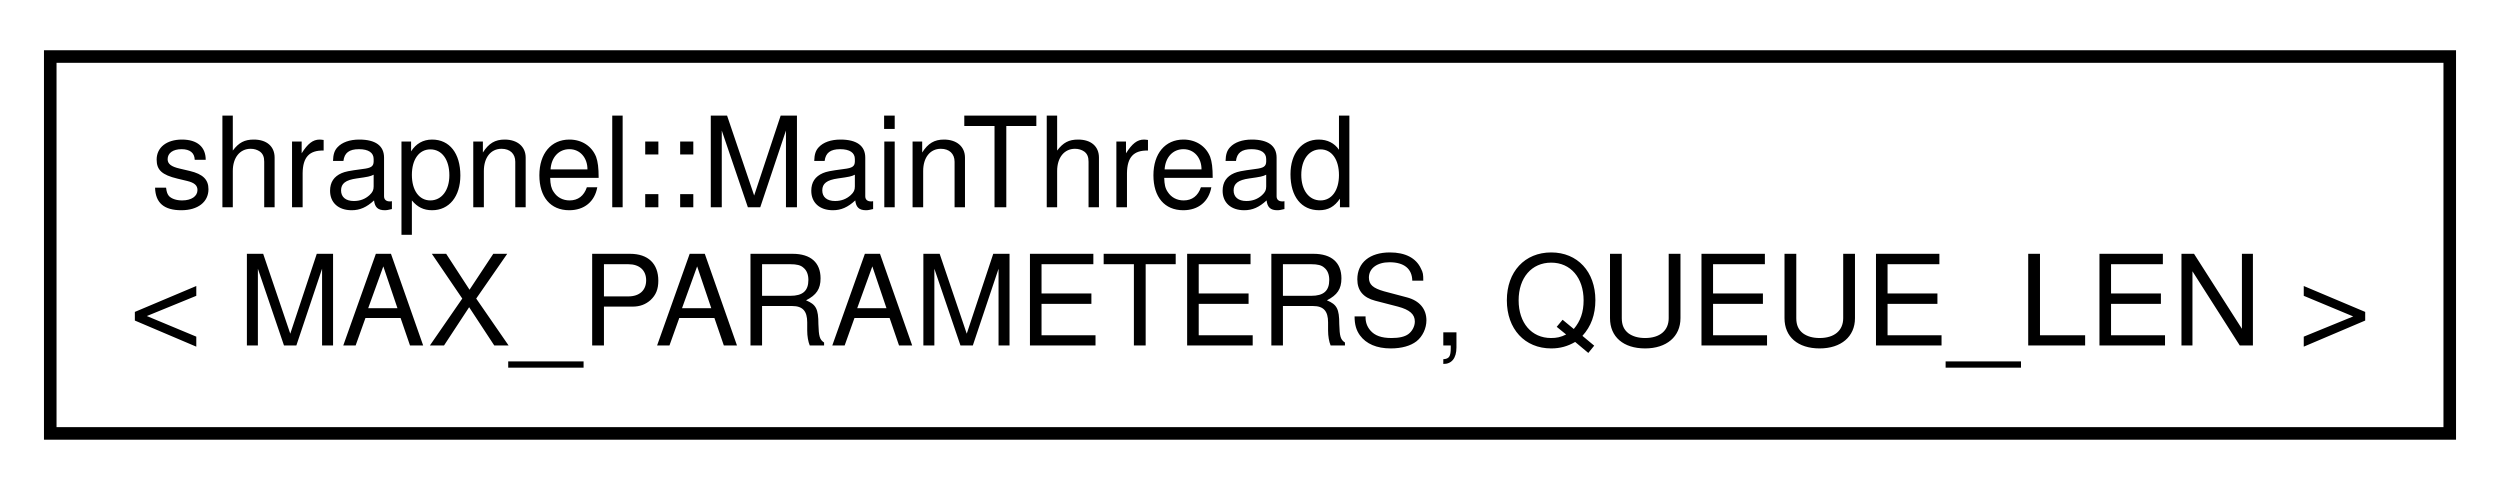
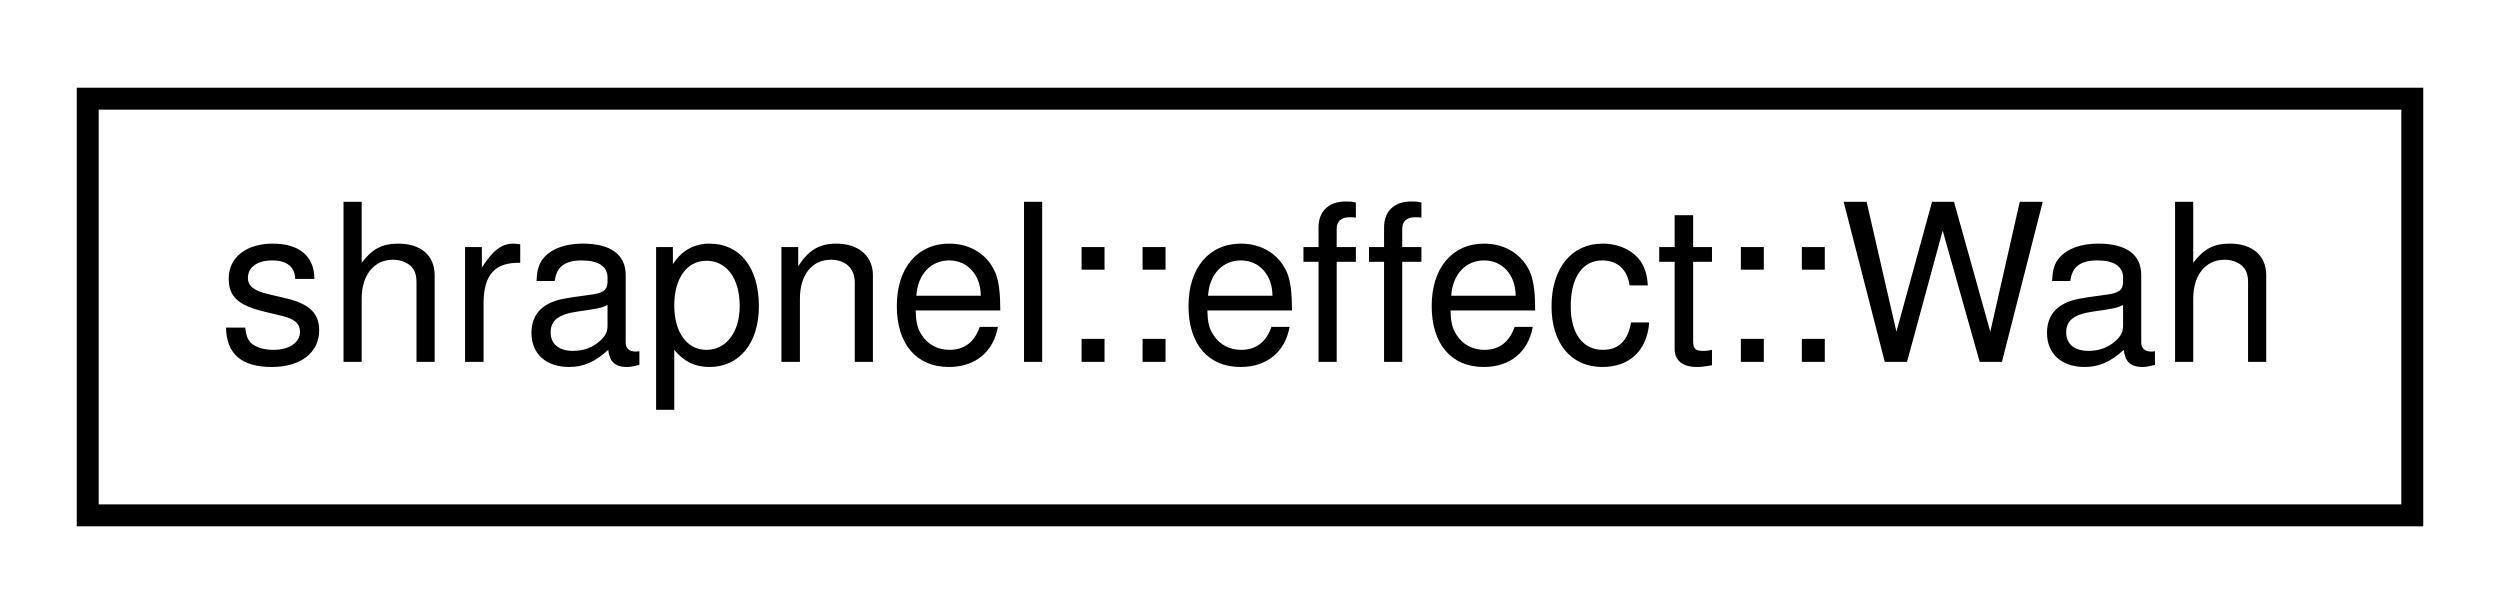
- <svg xmlns="http://www.w3.org/2000/svg" xmlns:xlink="http://www.w3.org/1999/xlink" width="199pt" height="39pt" viewBox="0.00 0.00 199.00 39.00">
-   <g id="graph0" class="graph" transform="scale(1 1) rotate(0) translate(4 35)">
+ <svg xmlns="http://www.w3.org/2000/svg" xmlns:xlink="http://www.w3.org/1999/xlink" width="114pt" height="28pt" viewBox="0.00 0.00 114.00 28.00">
+   <g id="graph0" class="graph" transform="scale(1 1) rotate(0) translate(4 24)">
    <g id="node1" class="node">
      <g id="a_node1">
-         <a xlink:href="classshrapnel_1_1MainThread.html" target="_top" xlink:title=" ">
-           <polygon fill="none" stroke="black" points="0,-0.5 0,-30.5 191,-30.5 191,-0.5 0,-0.5" />
-           <text text-anchor="start" x="8" y="-18.5" font-family="Helvetica,sans-Serif" font-size="10.00">shrapnel::MainThread</text>
-           <text text-anchor="middle" x="95.5" y="-7.5" font-family="Helvetica,sans-Serif" font-size="10.00">&lt; MAX_PARAMETERS, QUEUE_LEN &gt;</text>
+         <a xlink:href="classshrapnel_1_1effect_1_1Wah.html" target="_top" xlink:title=" ">
+           <polygon fill="none" stroke="black" points="0,-0.5 0,-19.5 106,-19.5 106,-0.5 0,-0.5" />
+           <text text-anchor="middle" x="53" y="-7.5" font-family="Helvetica,sans-Serif" font-size="10.00">shrapnel::effect::Wah</text>
        </a>
      </g>
    </g>
  </g>
</svg>
